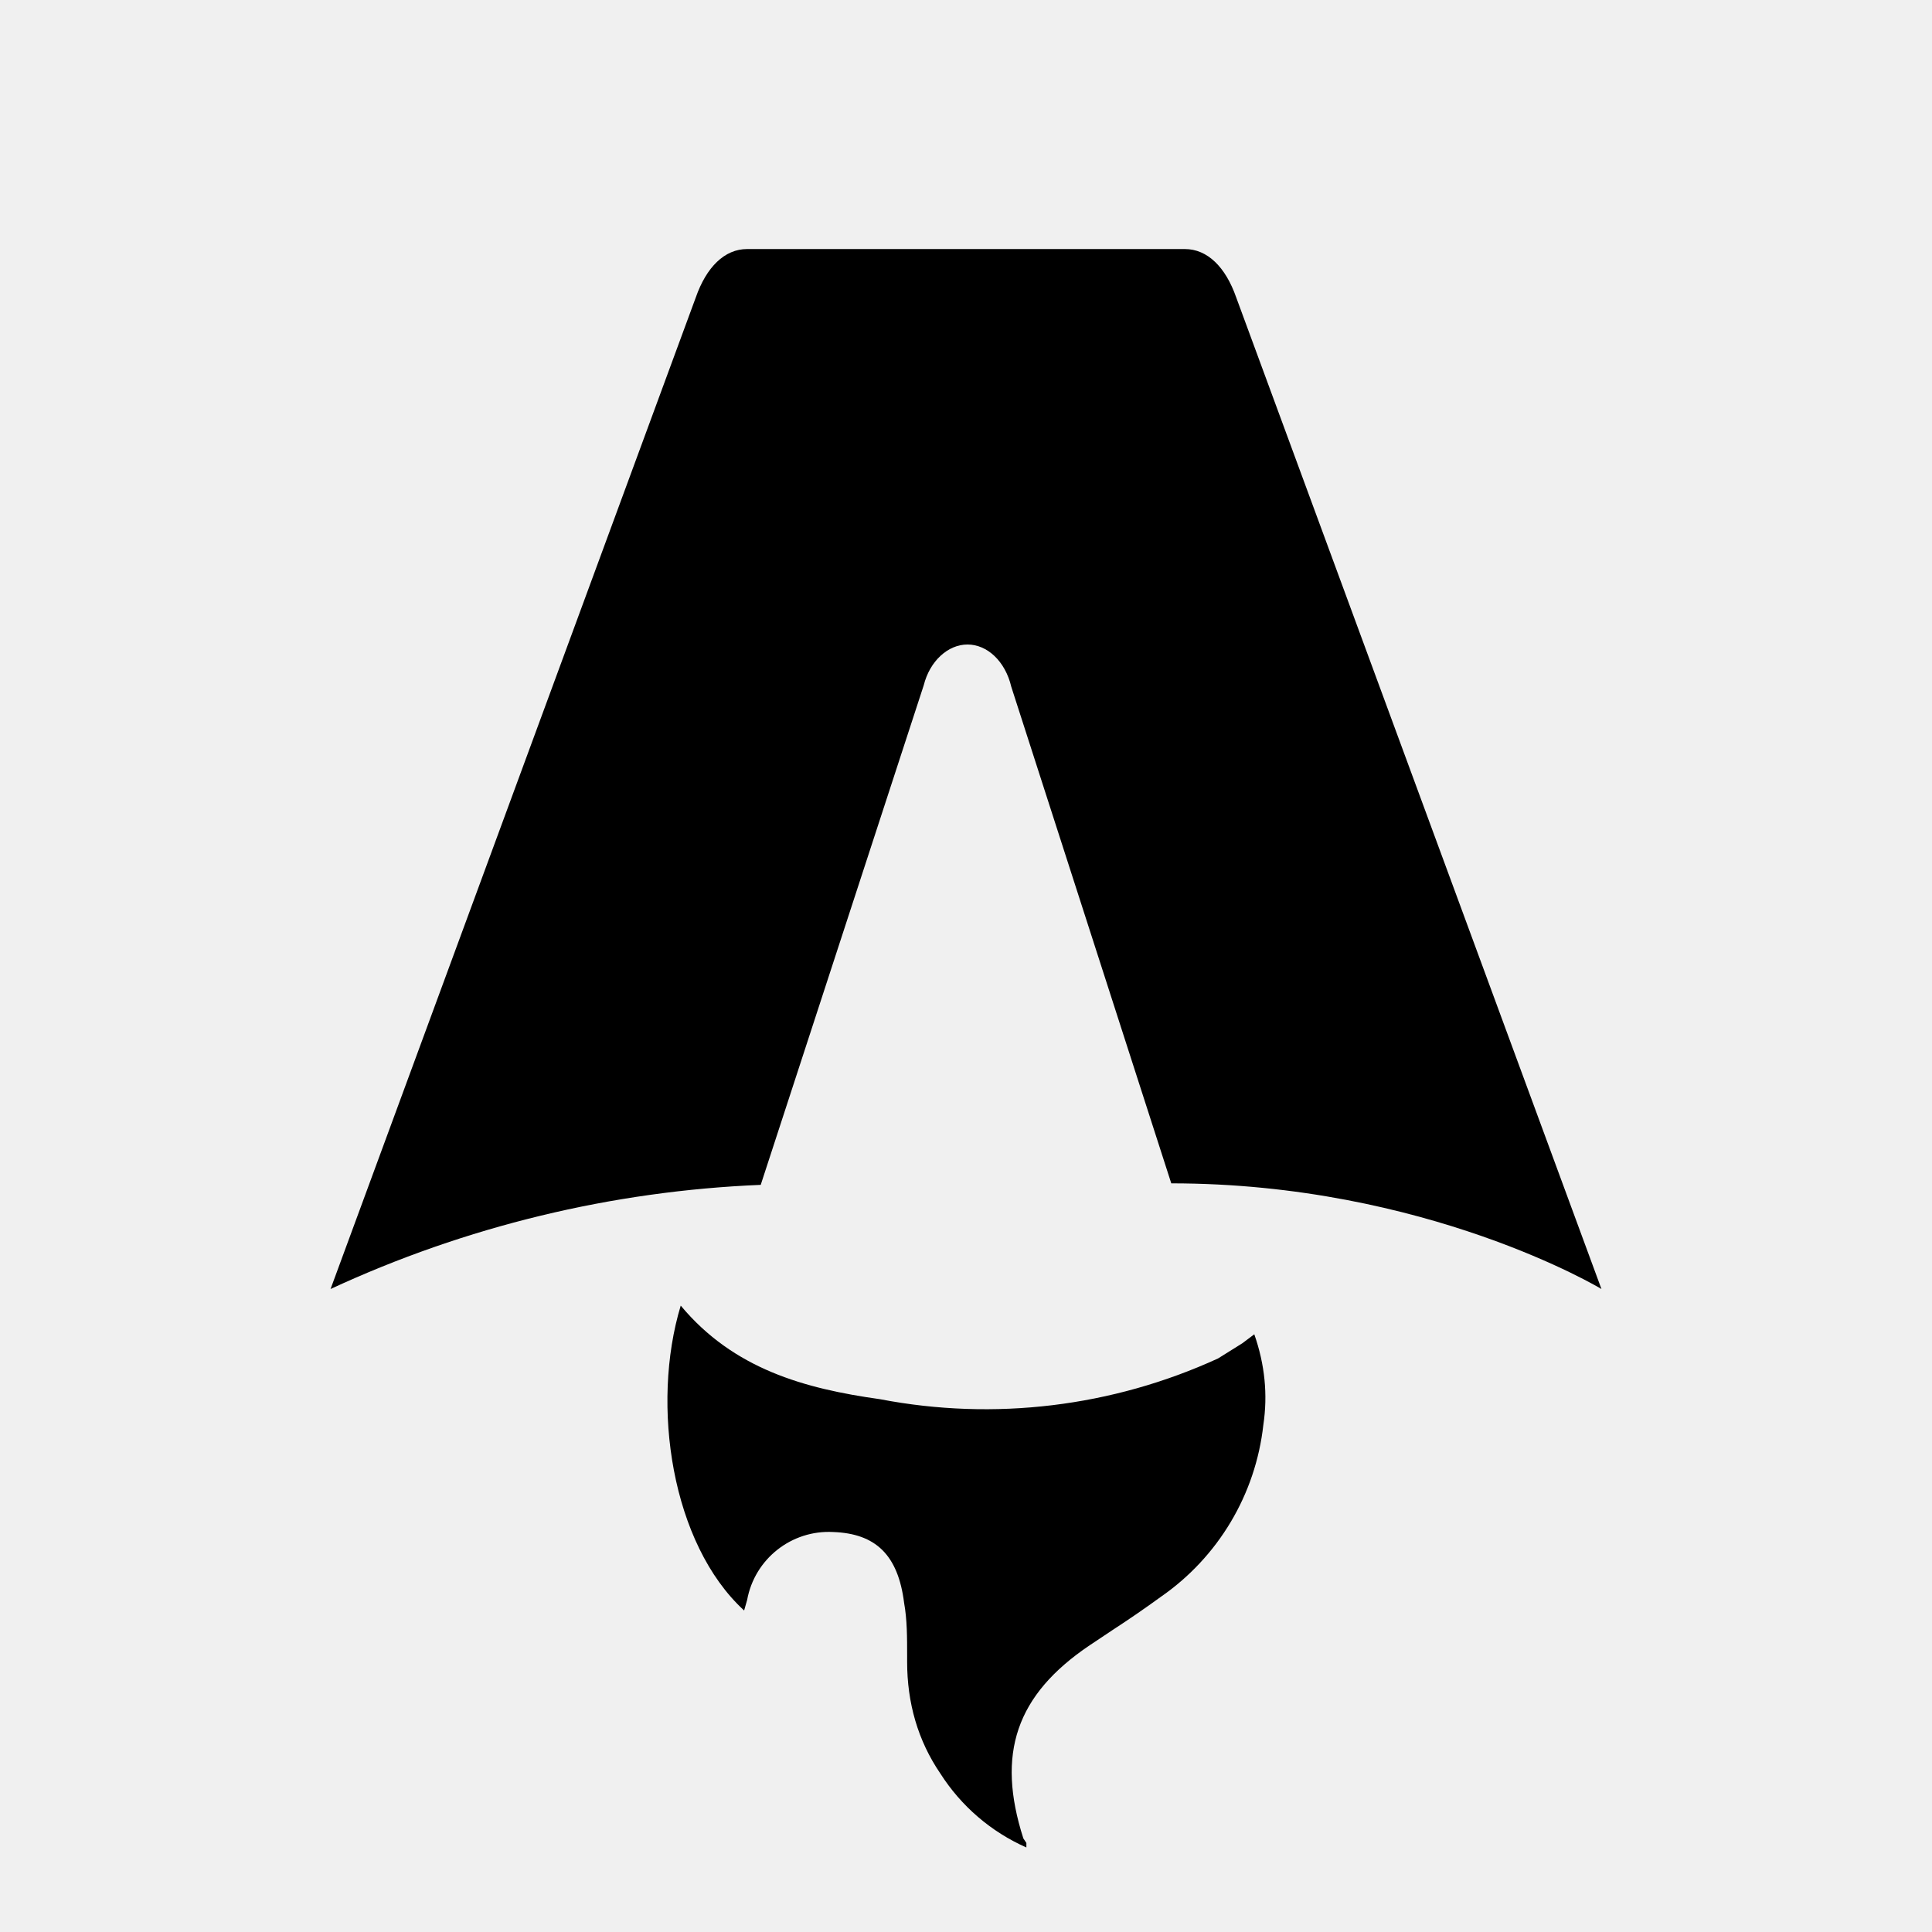
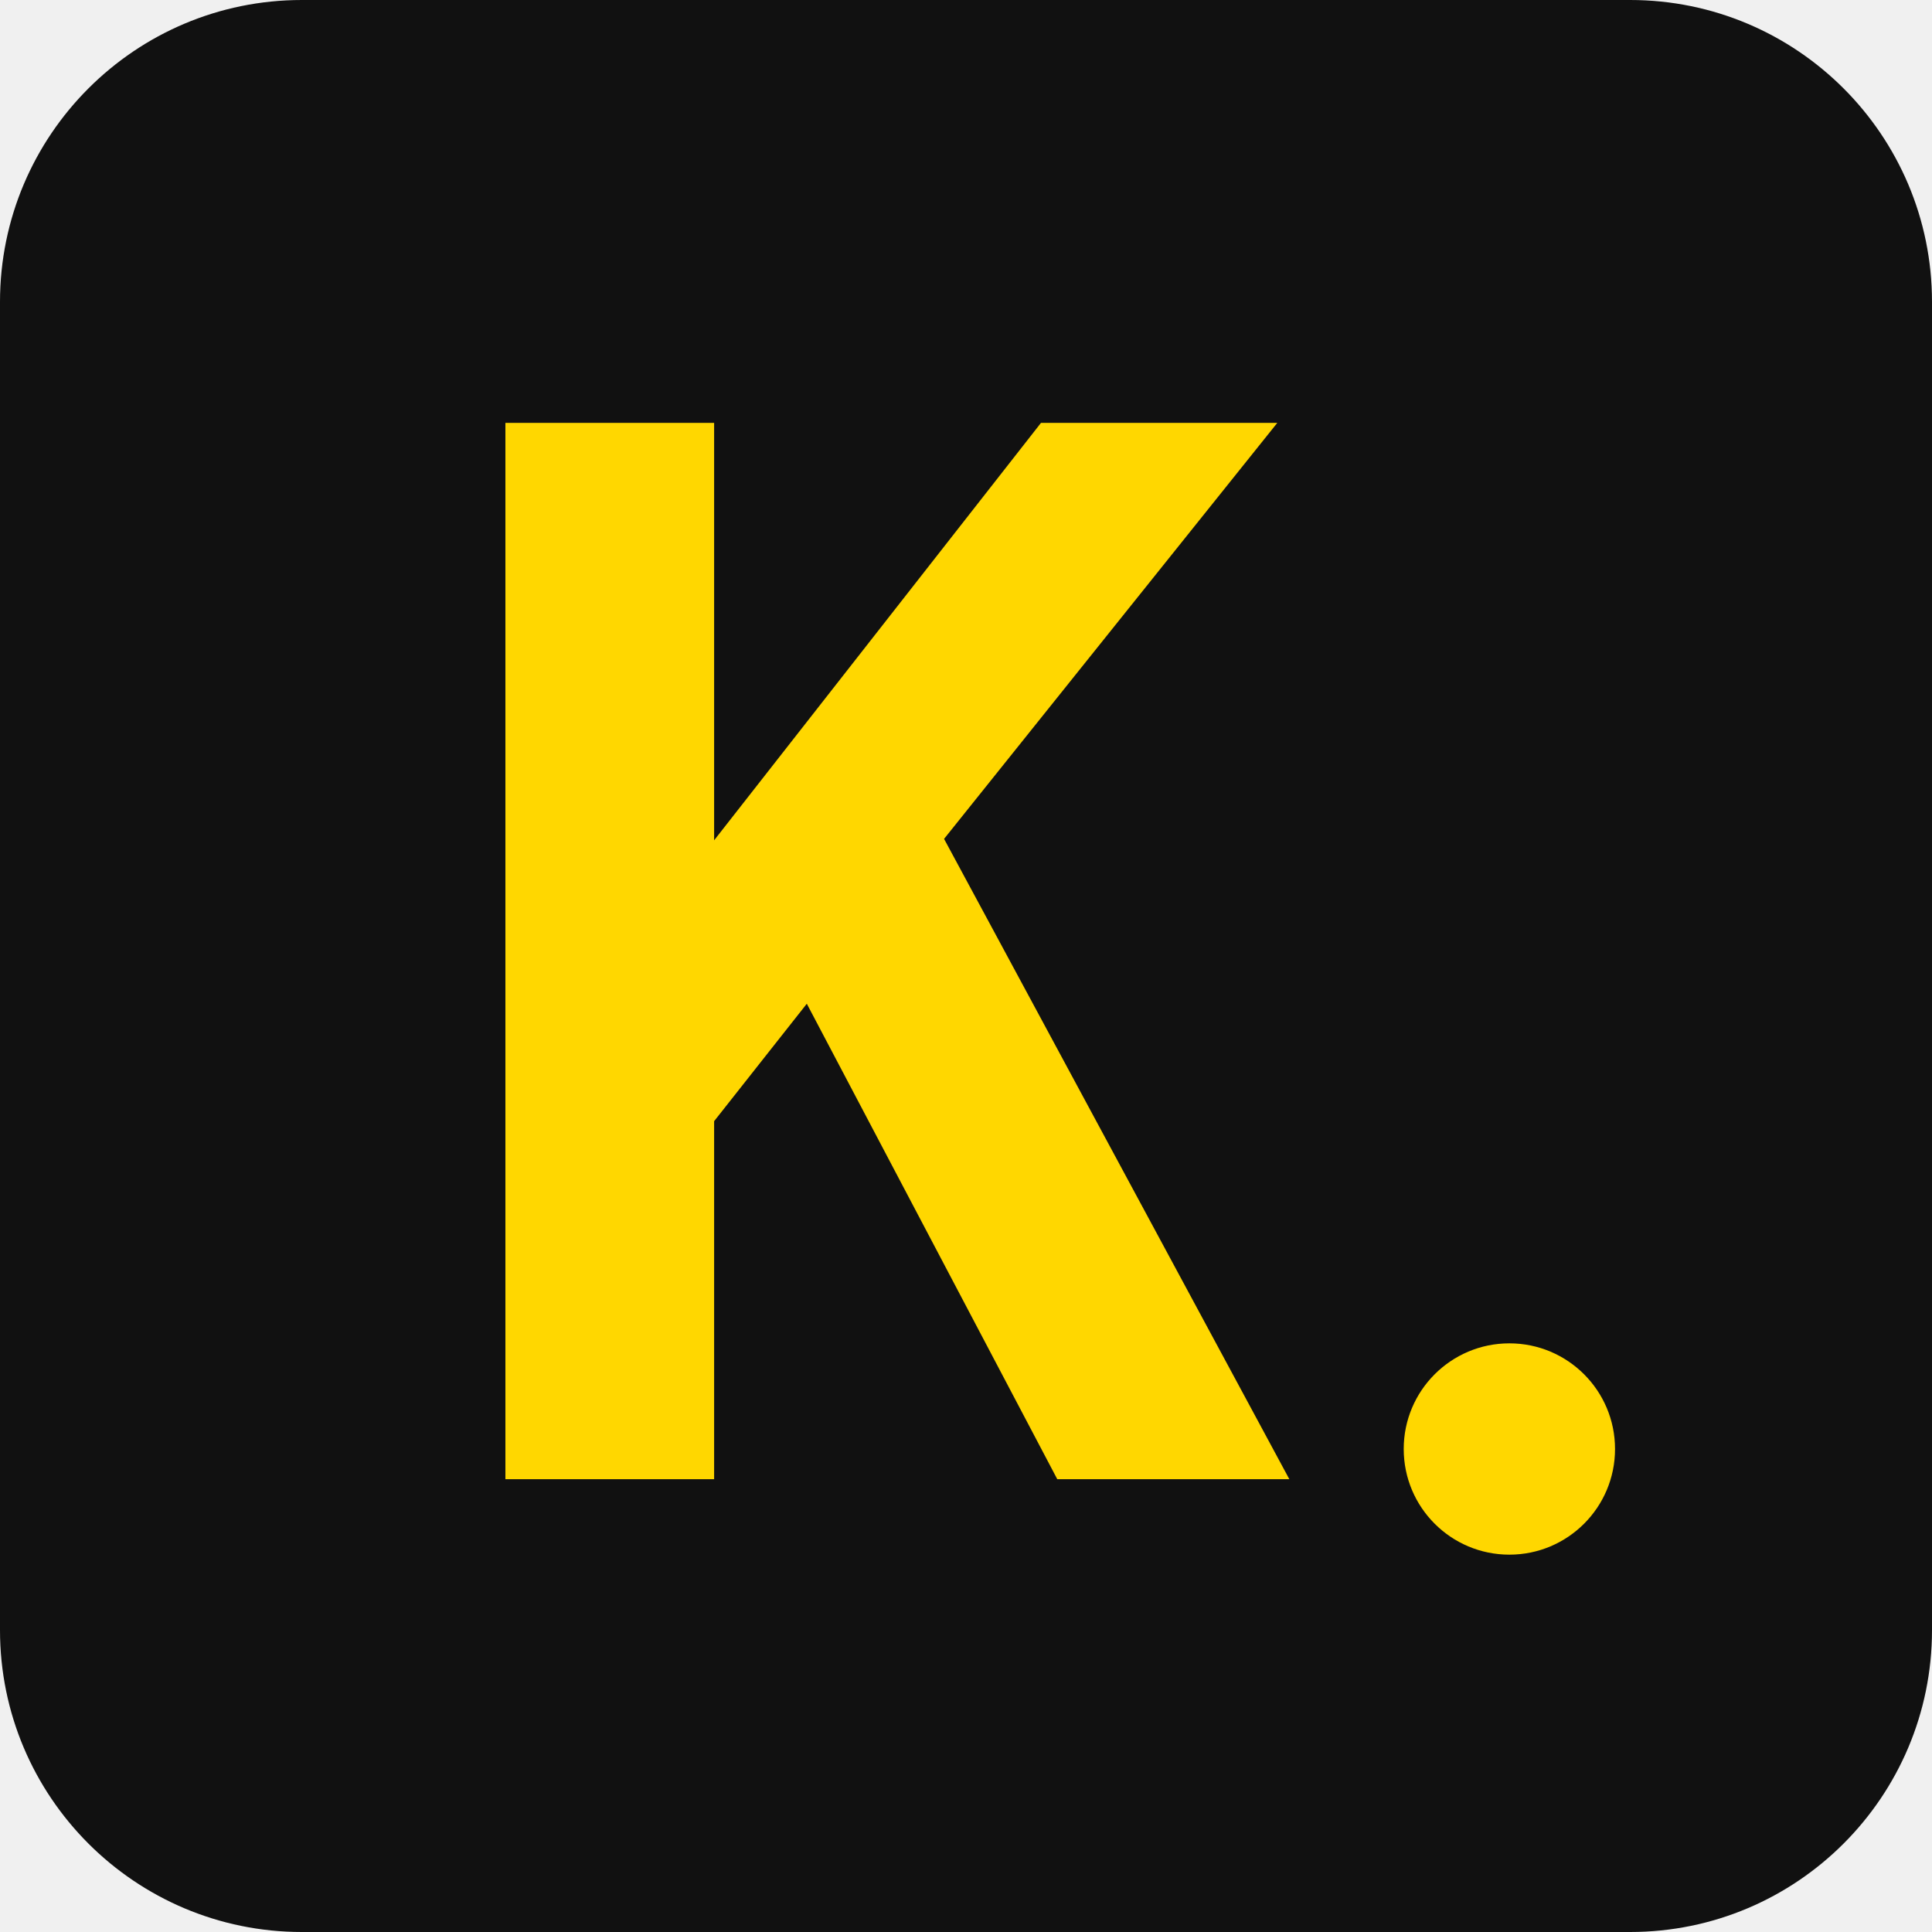
- <svg xmlns="http://www.w3.org/2000/svg" fill="none" viewBox="0 0 128 128">
-   <path d="M50.4 78.5a75.1 75.1 0 0 0-28.5 6.9l24.2-65.7c.7-2 1.9-3.2 3.4-3.2h29c1.5 0 2.7 1.2 3.4 3.2l24.2 65.7s-11.6-7-28.5-7L67 45.5c-.4-1.7-1.6-2.8-2.9-2.8-1.3 0-2.5 1.1-2.9 2.7L50.4 78.5Zm-1.1 28.2Zm-4.2-20.2c-2 6.6-.6 15.8 4.2 20.2a17.5 17.5 0 0 1 .2-.7 5.5 5.5 0 0 1 5.7-4.5c2.8.1 4.3 1.5 4.7 4.7.2 1.1.2 2.3.2 3.5v.4c0 2.7.7 5.2 2.2 7.4a13 13 0 0 0 5.7 4.9v-.3l-.2-.3c-1.8-5.6-.5-9.5 4.4-12.8l1.5-1a73 73 0 0 0 3.2-2.2 16 16 0 0 0 6.8-11.4c.3-2 .1-4-.6-6l-.8.6-1.6 1a37 37 0 0 1-22.4 2.7c-5-.7-9.7-2-13.2-6.2Z" />
-   <style>
-         path { fill: #000; }
-         @media (prefers-color-scheme: dark) {
-             path { fill: #FFF; }
-         }
-     </style>
+ <svg xmlns="http://www.w3.org/2000/svg" viewBox="0 0 128 128">
+   <rect width="128" height="128" rx="20" fill="#111" />
+   <text x="28" y="98" font-family="'JetBrains Mono','SF Mono','Menlo',monospace" font-weight="600" font-size="96" fill="#FFD700">K</text>
+   <circle cx="100" cy="96" r="7" fill="#FFD700" />
</svg>
